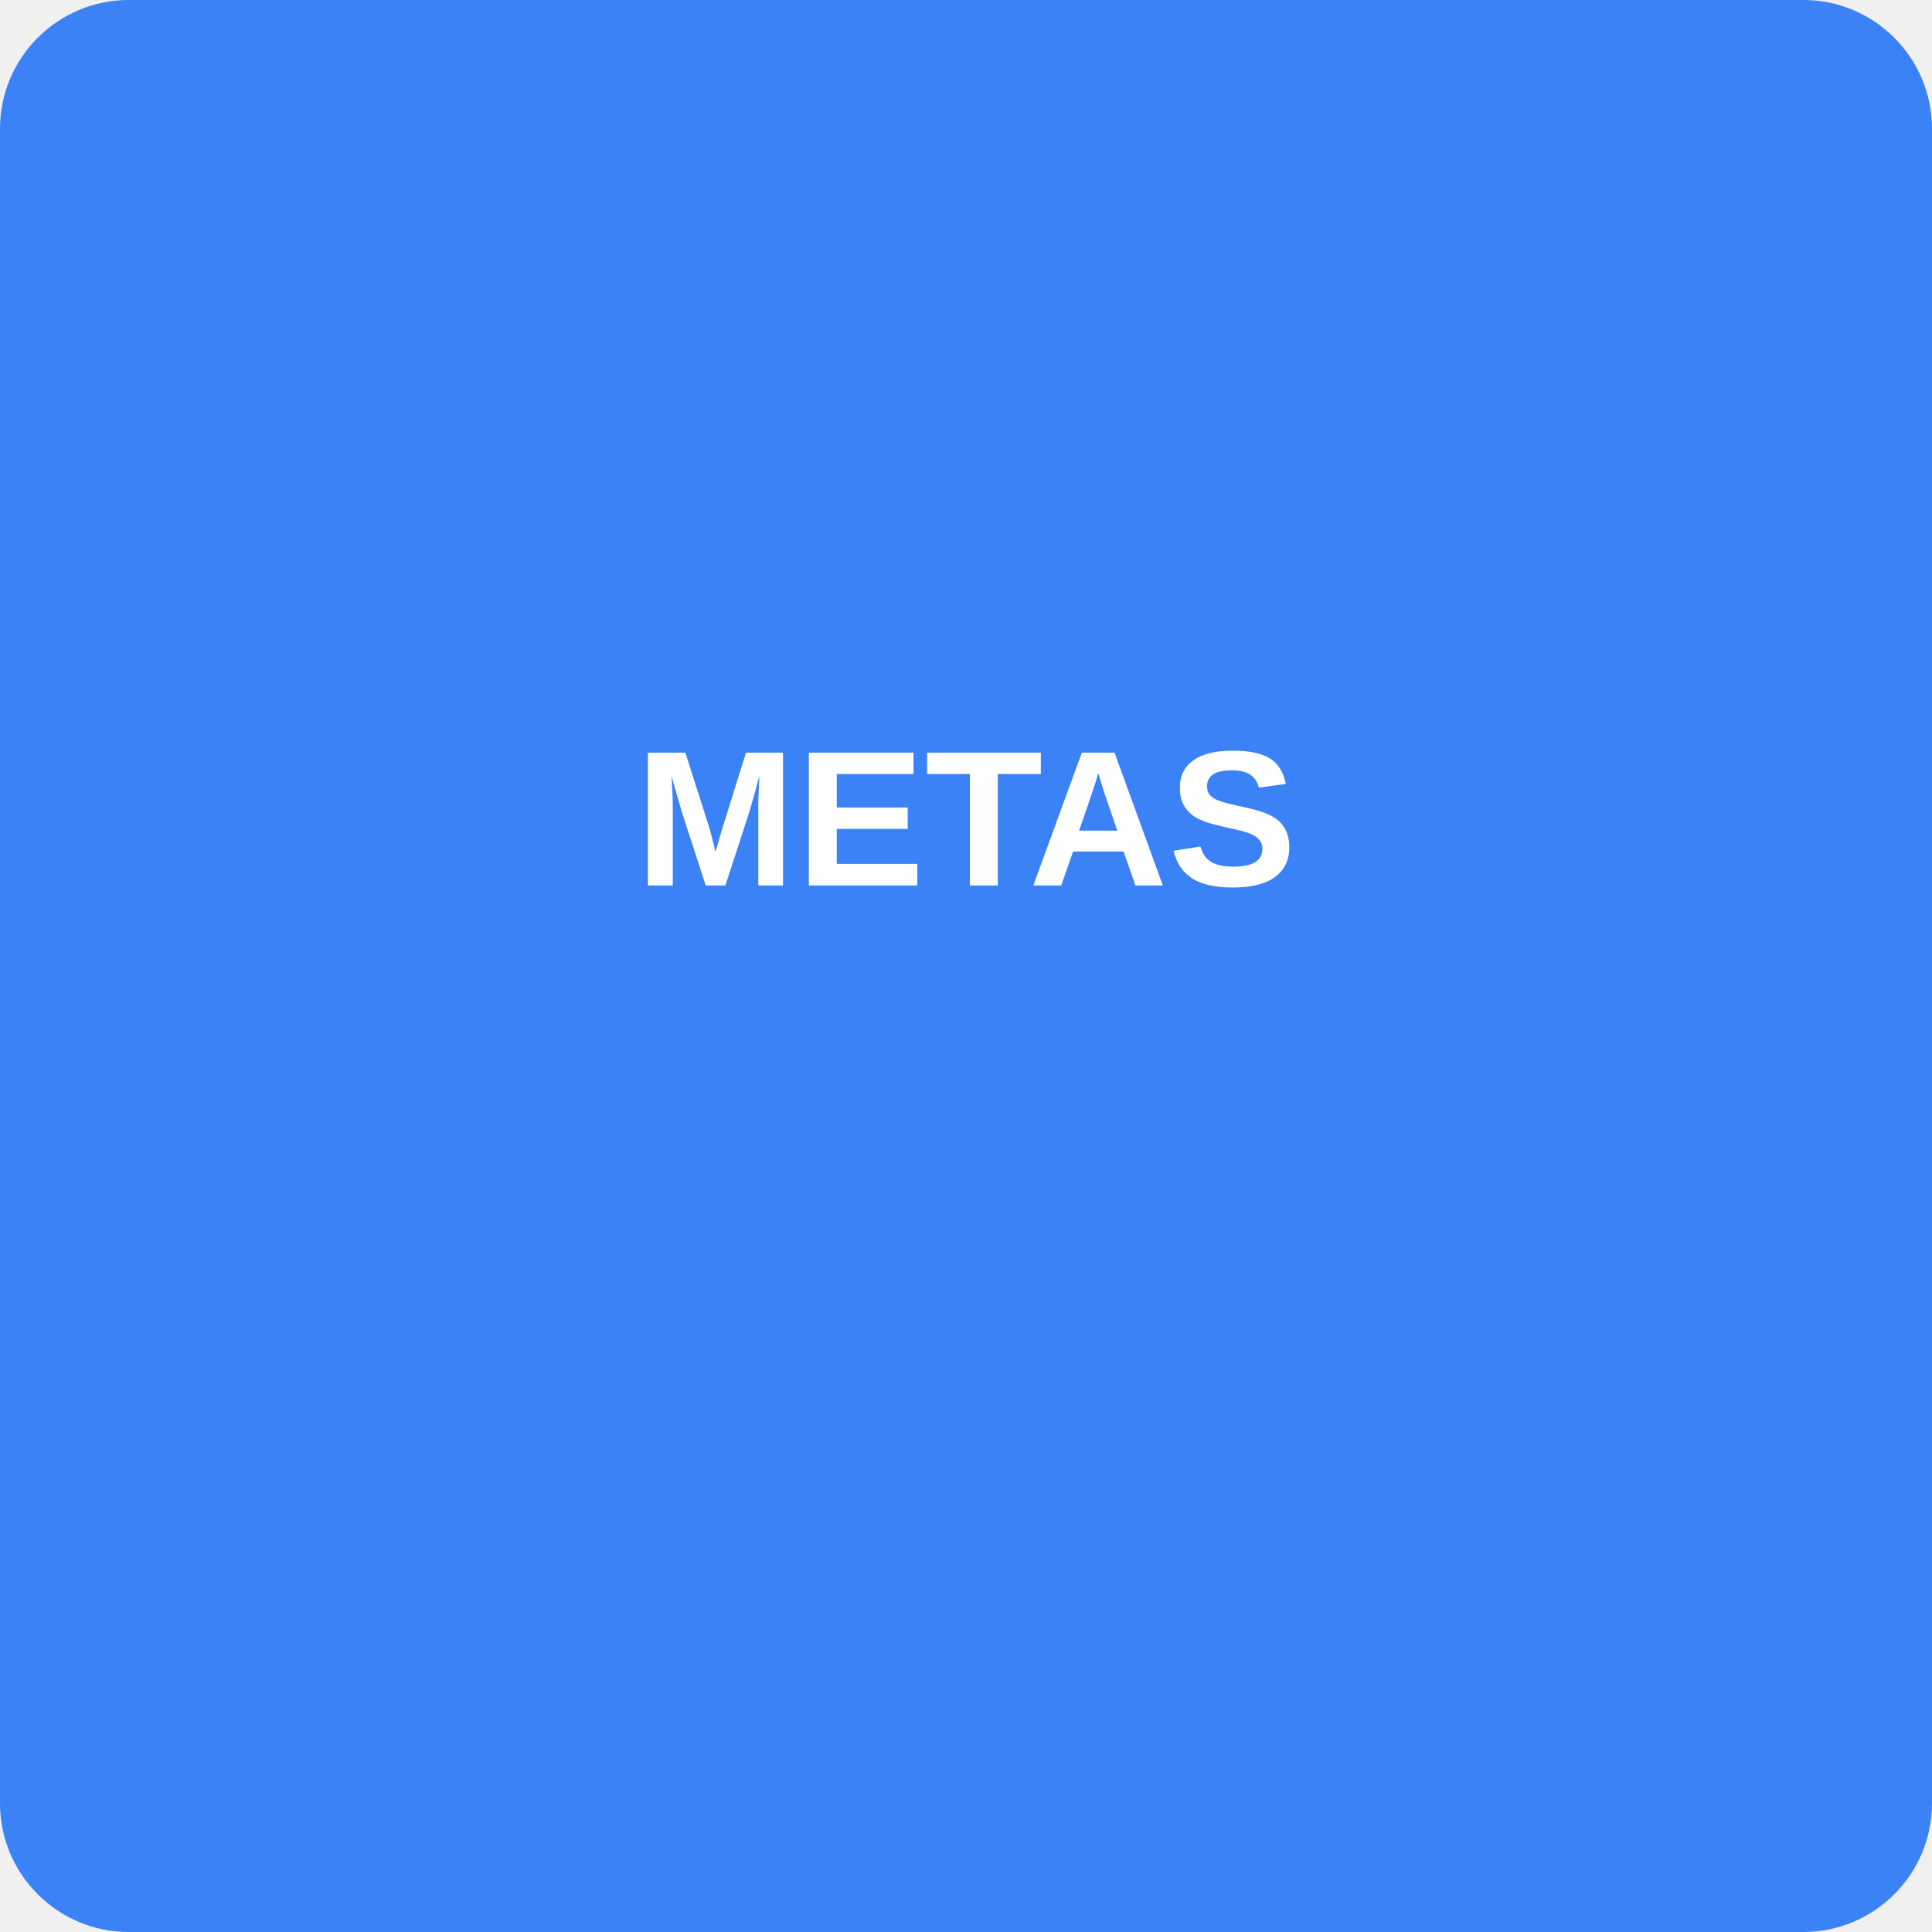
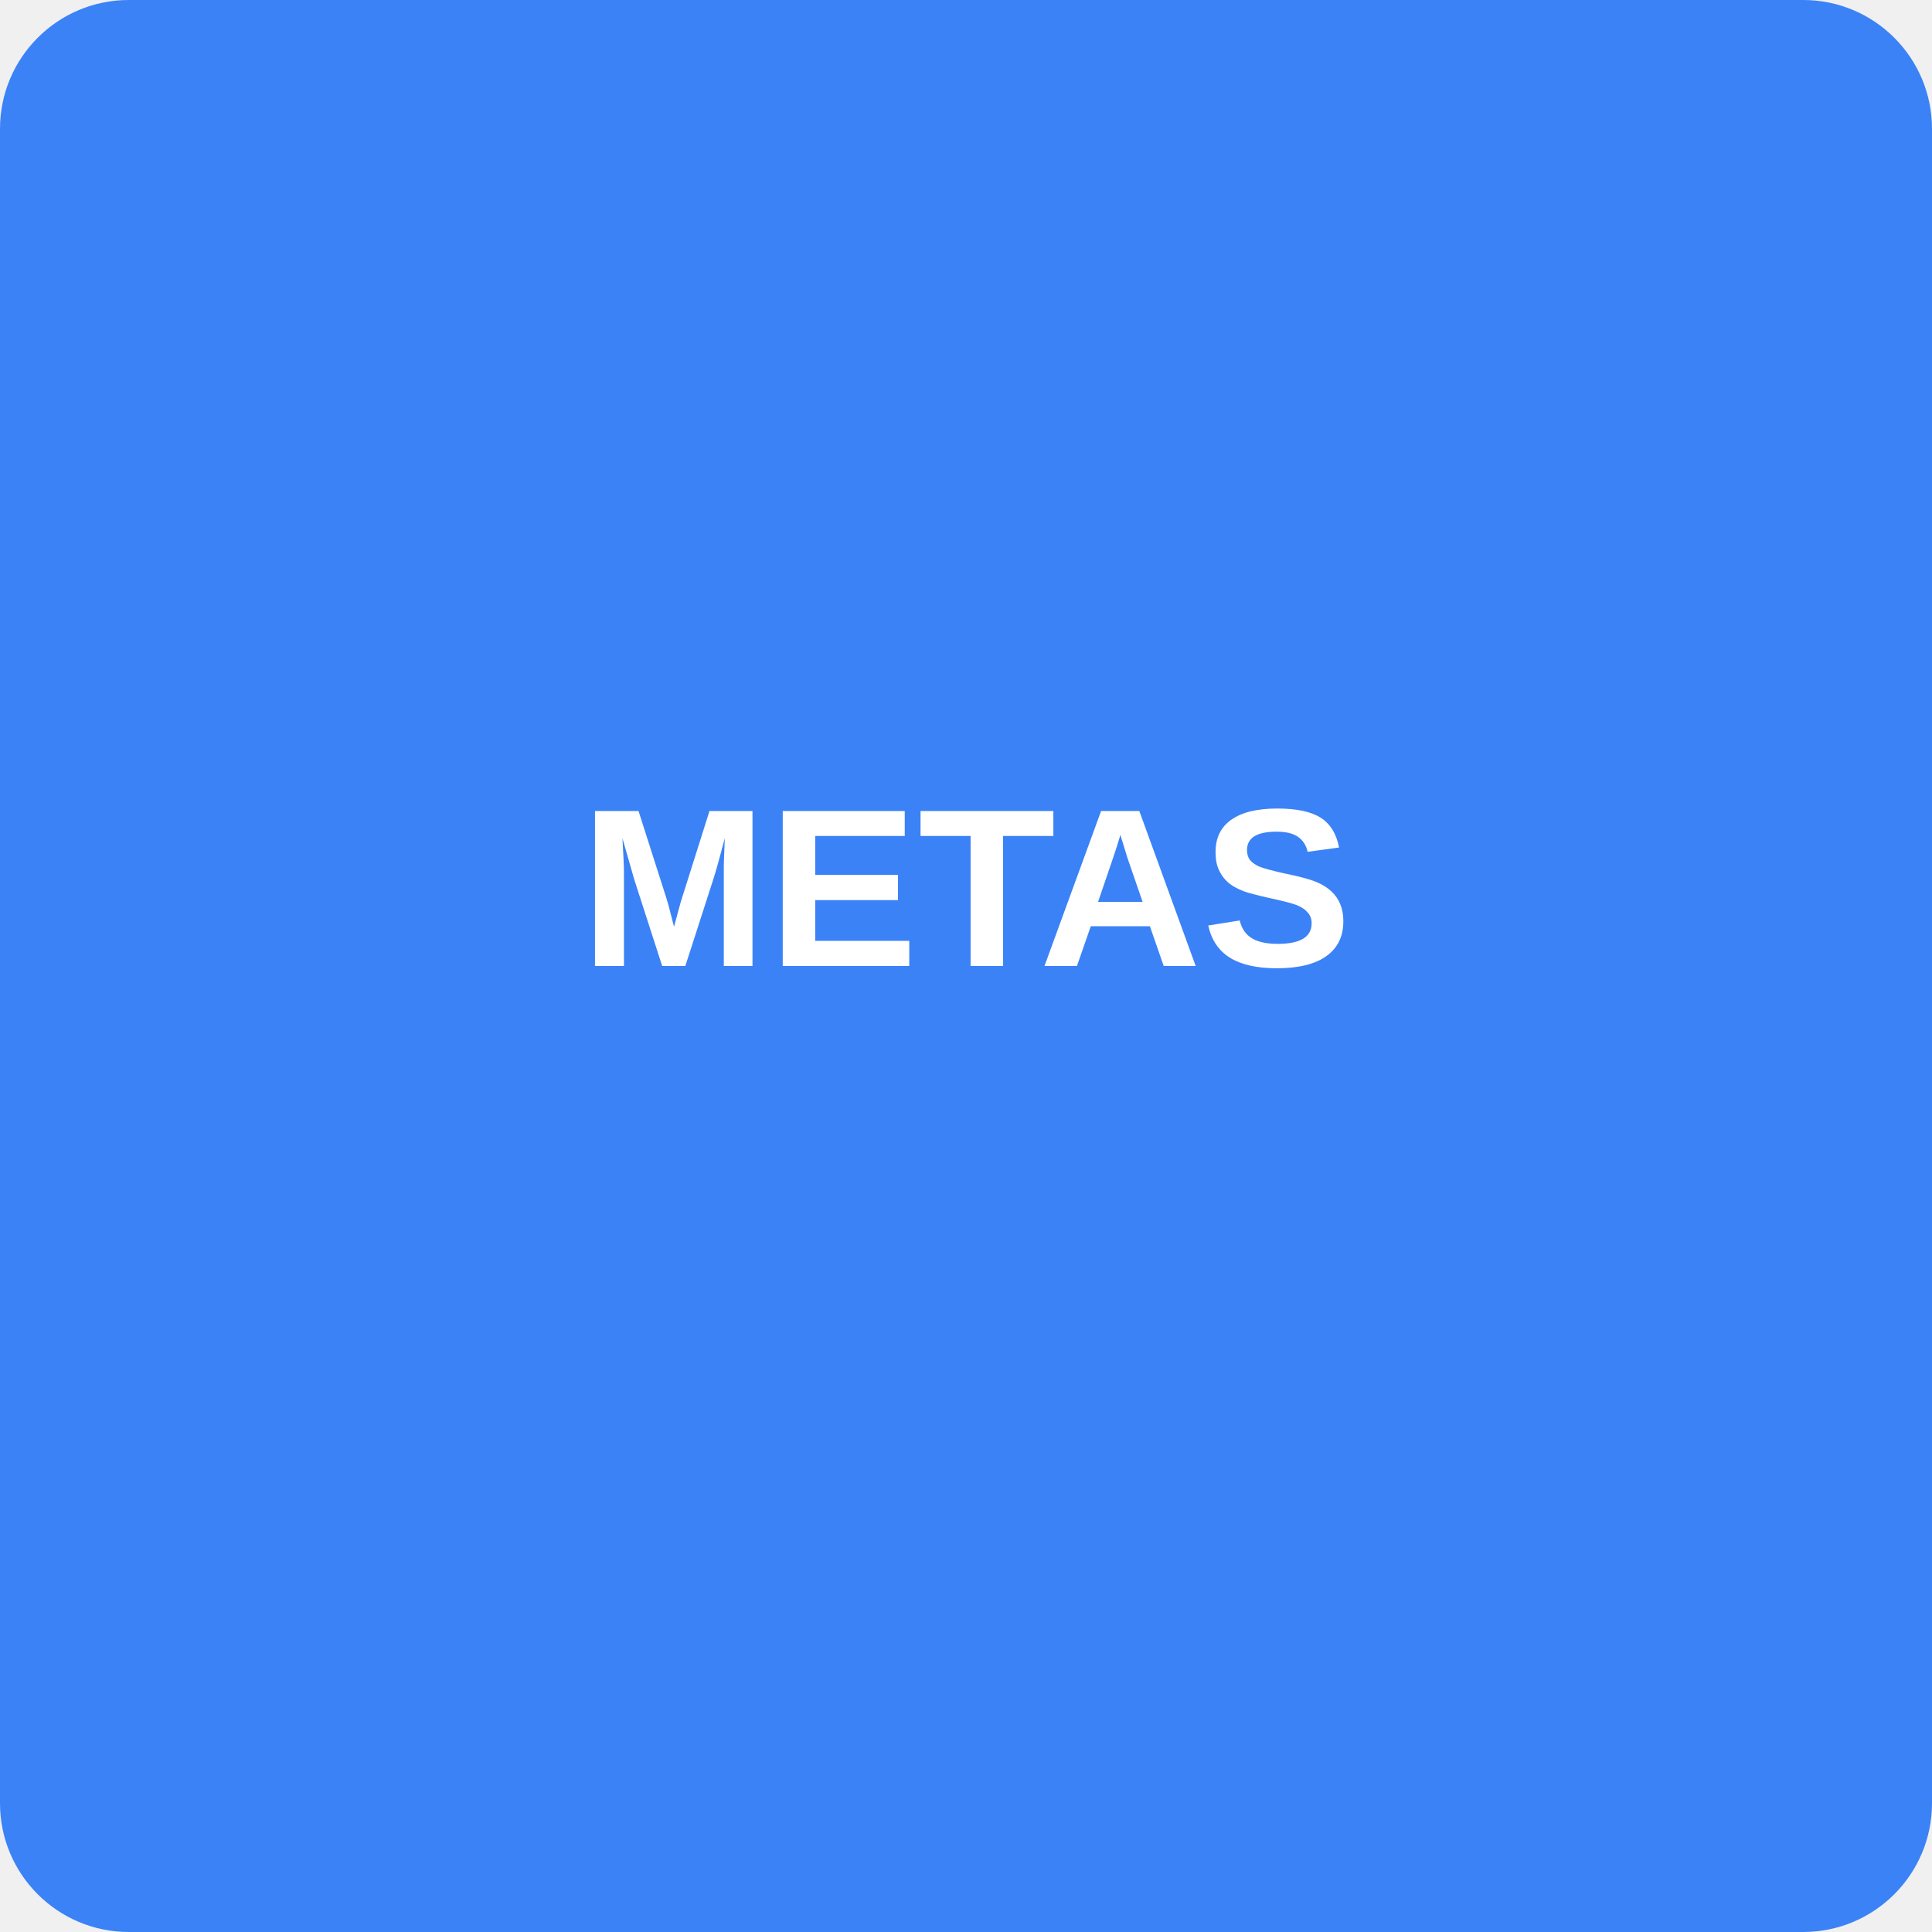
<svg xmlns="http://www.w3.org/2000/svg" width="120" height="120">
  <rect width="120" height="120" fill="#3b82f6" rx="8" />
-   <text x="60" y="55" font-family="Arial, sans-serif" font-size="12" fill="#ffffff" text-anchor="middle" font-weight="bold">METAS</text>
-   <text x="60" y="75" font-family="Arial, sans-serif" font-size="12" fill="#ffffff" text-anchor="middle" font-weight="bold" />
+   <text x="60" y="60" font-family="Arial, sans-serif" font-size="14" fill="#ffffff" text-anchor="middle" font-weight="bold">METAS</text>
</svg>
